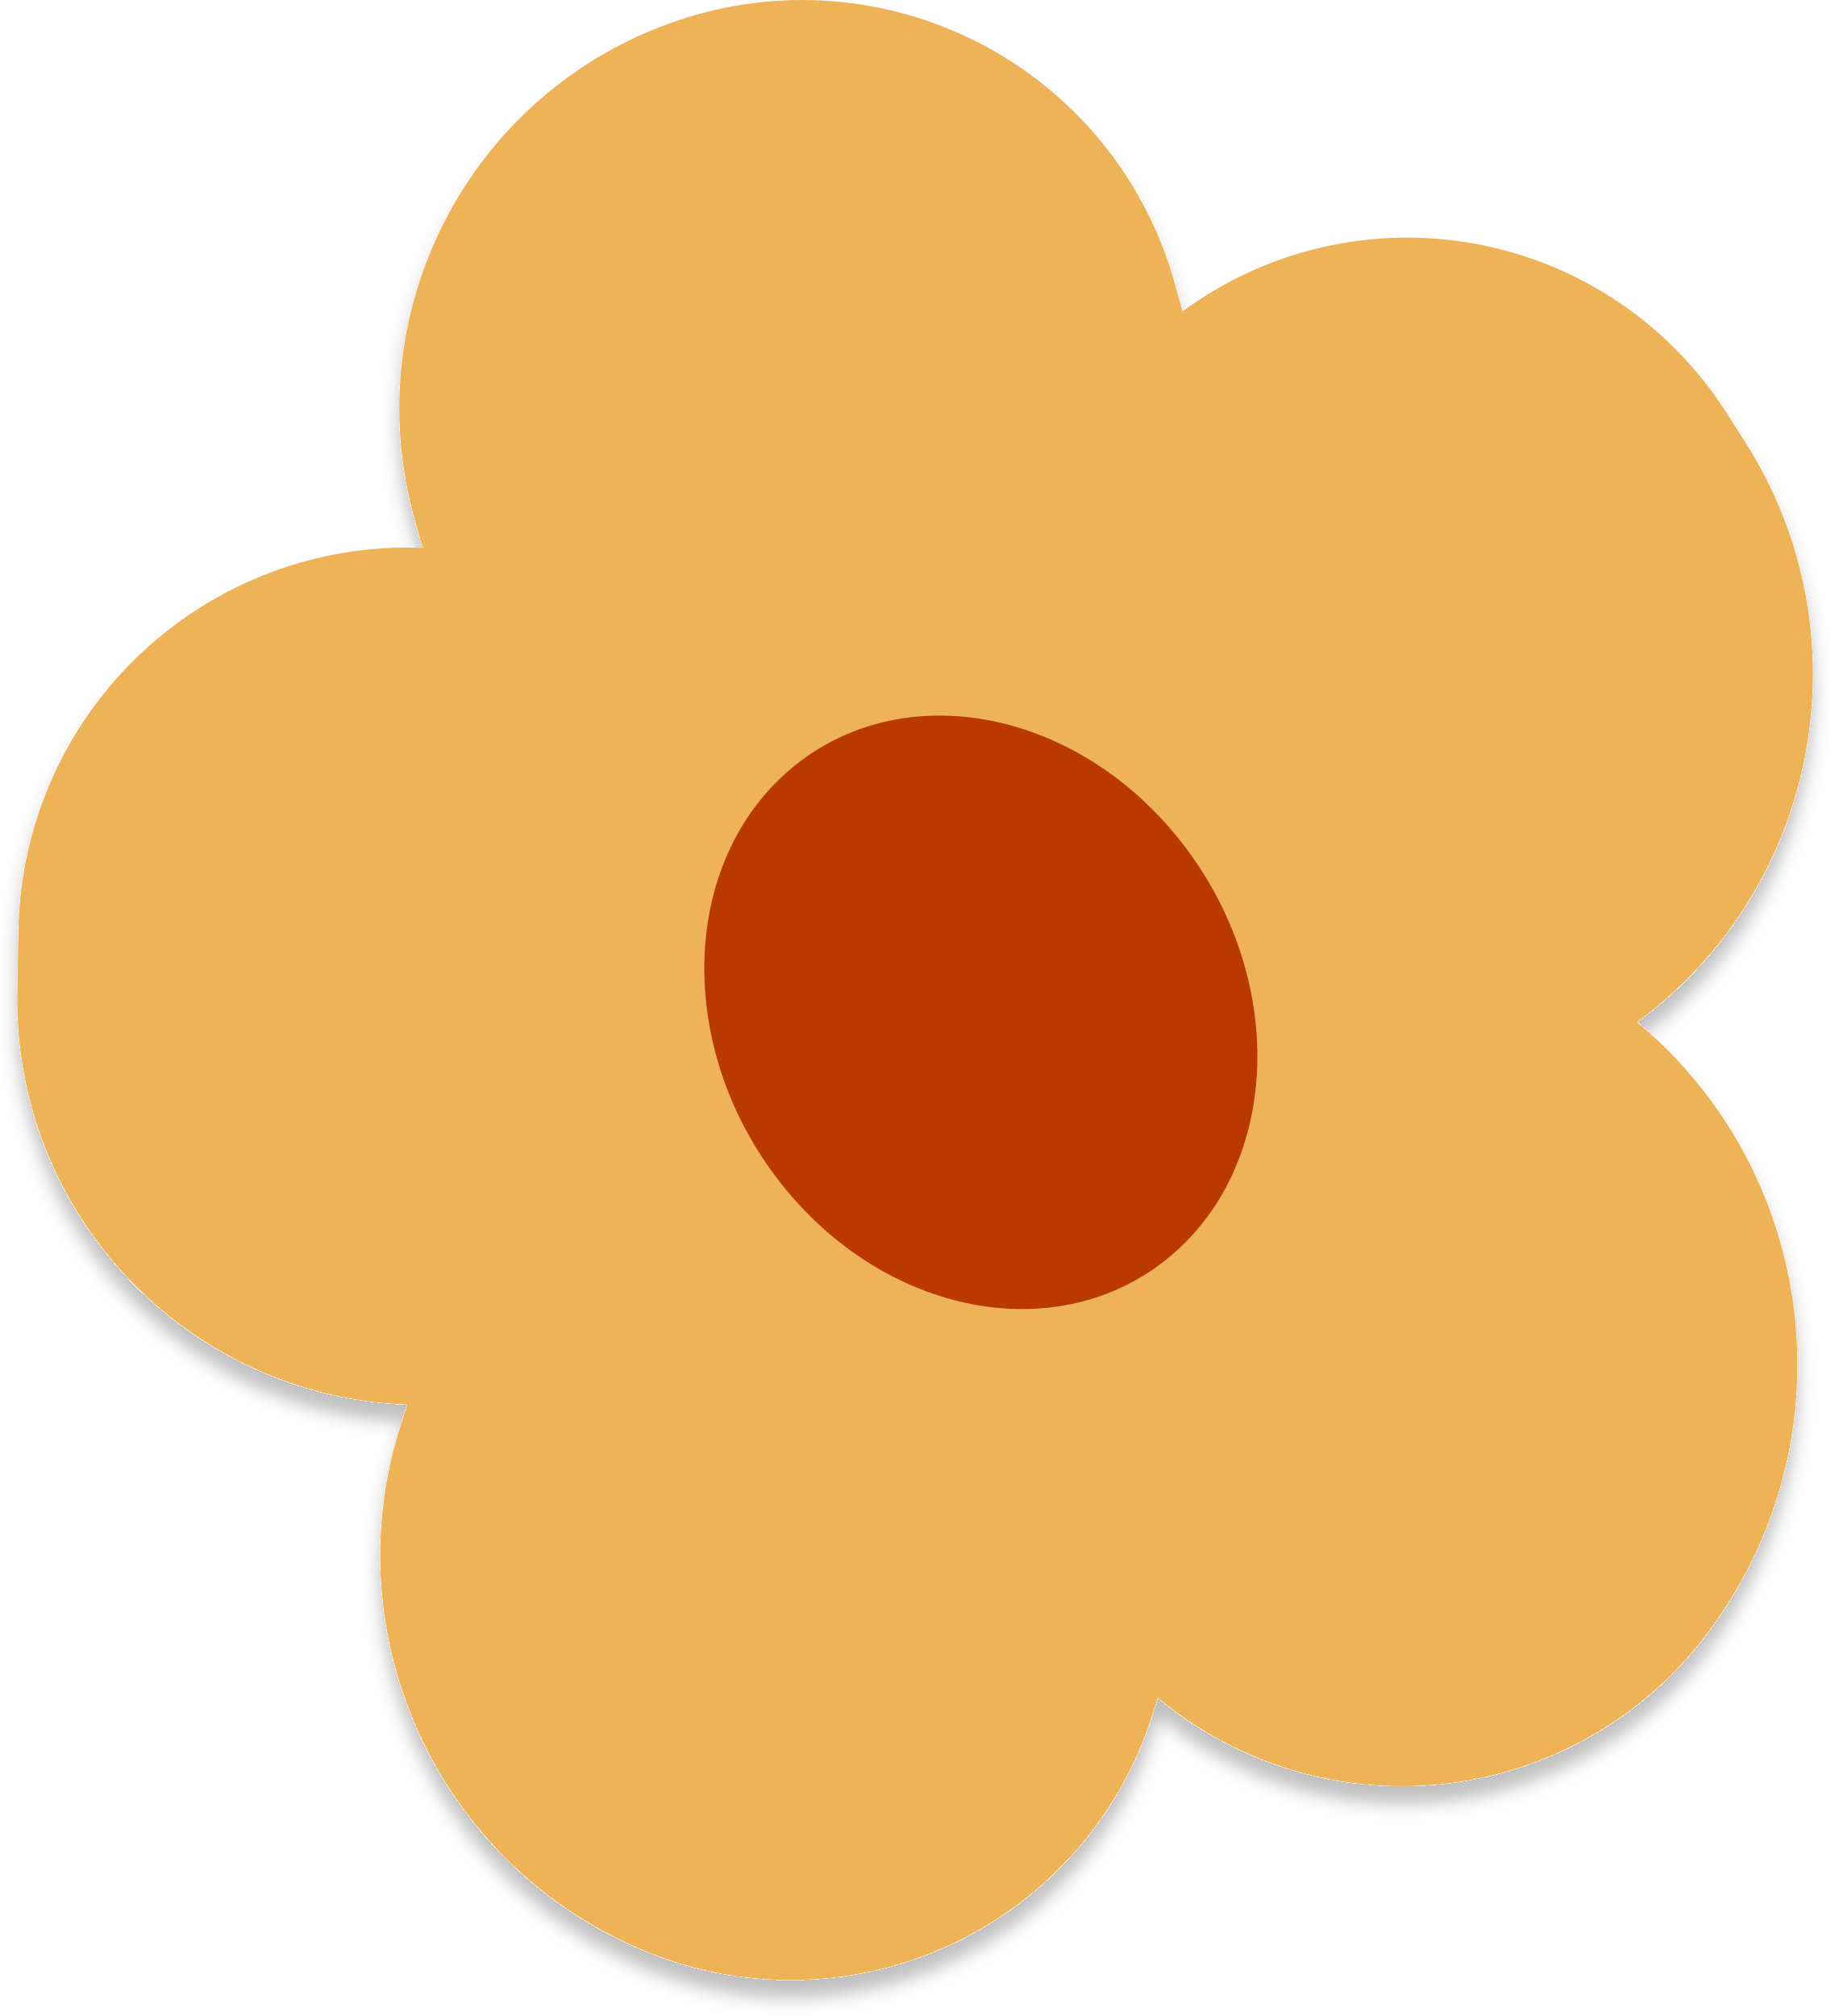
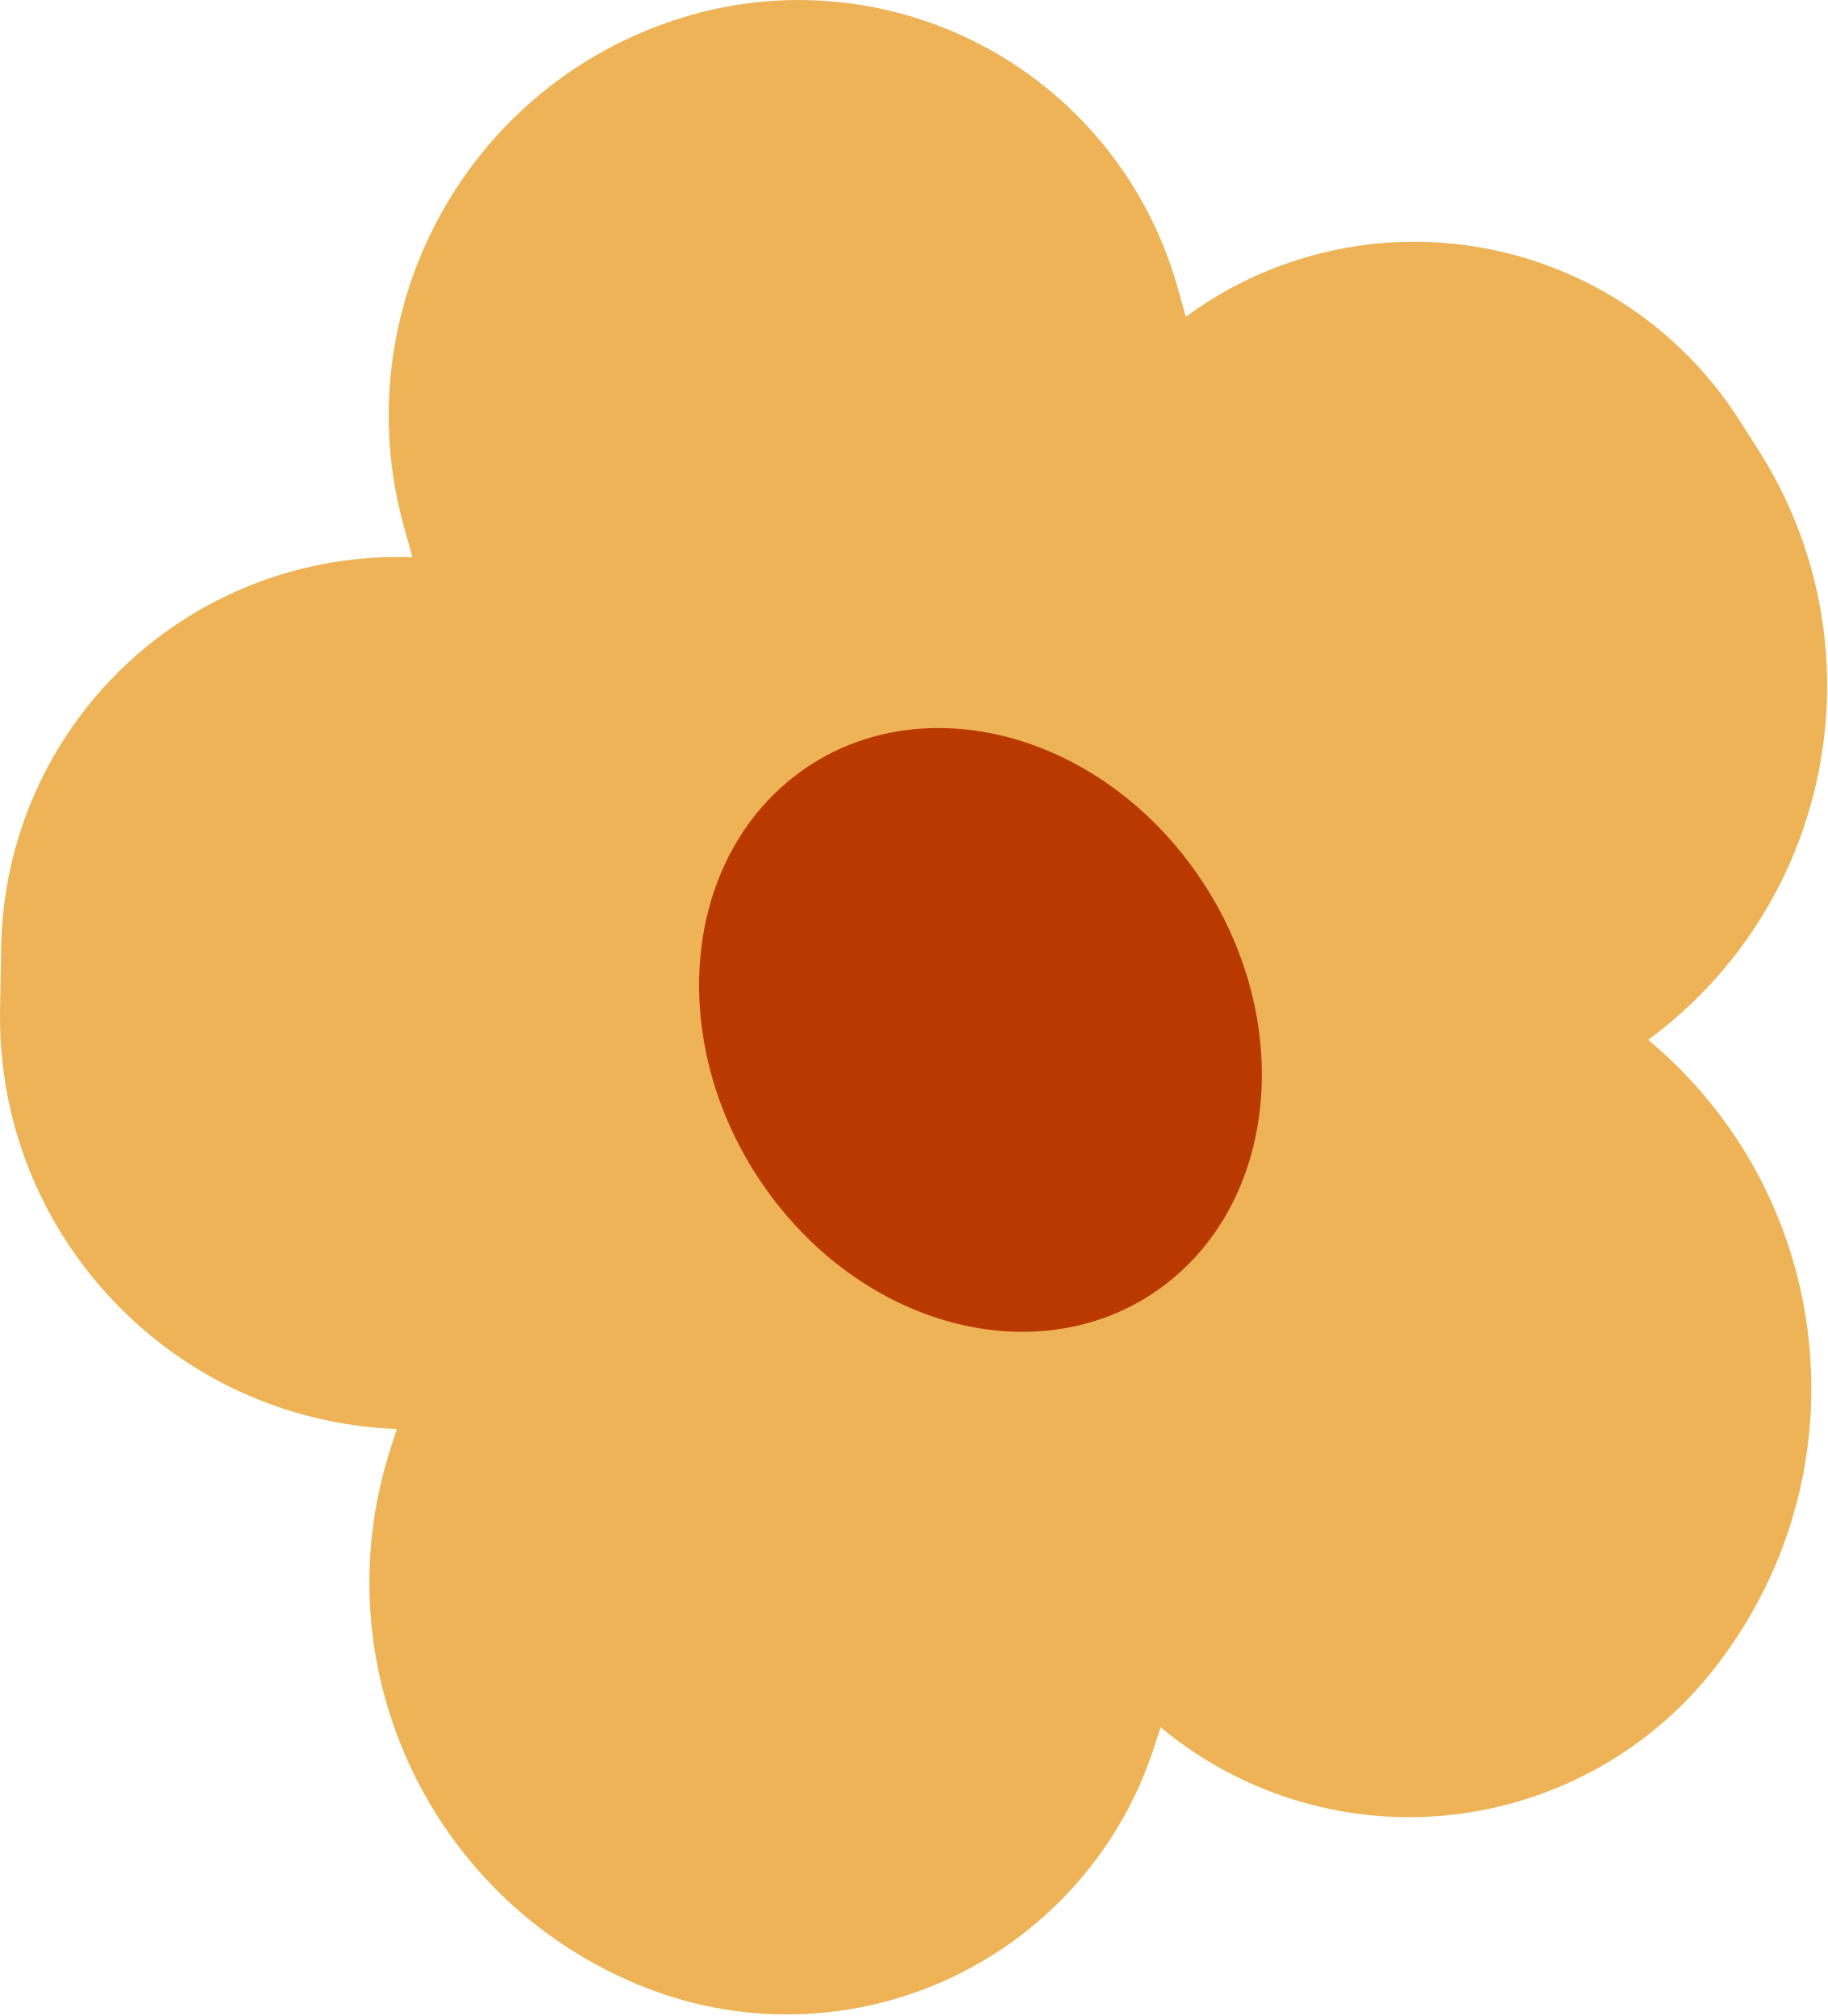
- <svg xmlns="http://www.w3.org/2000/svg" width="425" height="468" viewBox="0 0 425 468" fill="none">
-   <g filter="url(#filter0_d_32_446)">
-     <path fill-rule="evenodd" clip-rule="evenodd" d="M96.246 120.469C82.364 70.925 110.421 19.334 159.552 4.055C182.718 -3.152 207.819 -0.674 229.131 10.917C250.447 22.505 266.168 42.226 272.711 65.589C273.884 69.776 274.58 72.274 274.58 72.274C274.58 72.274 274.58 72.274 274.585 72.274C294.177 57.858 318.865 52.197 342.779 56.638C366.694 61.084 387.7 75.233 400.804 95.728C402.246 97.983 403.692 100.242 405.133 102.497C433.59 147.003 422.635 205.956 380.088 237.268C421.594 271.838 429.51 332.531 398.255 376.595C398.084 376.832 397.918 377.071 397.749 377.31C383.468 397.441 361.436 410.7 336.962 413.89C312.489 417.081 287.792 409.914 268.827 394.118C268.827 394.118 268.297 395.763 267.378 398.616C259.92 421.721 243.257 440.724 221.32 451.135C199.39 461.545 174.13 462.44 151.515 453.609C102.568 434.495 76.971 380.569 93.109 330.561C94.028 327.709 94.559 326.063 94.559 326.063C43.352 324.14 3.1 281.593 4.015 230.357C4.101 225.556 4.186 220.737 4.275 215.936C4.708 191.639 14.898 168.538 32.55 151.838C50.201 135.137 73.834 126.243 98.117 127.154C98.117 127.154 97.417 124.655 96.246 120.469Z" fill="#EEB357" />
-     <path fill-rule="evenodd" clip-rule="evenodd" d="M183.649 178.454C209.426 156.74 250.102 164.453 274.435 195.664C298.763 226.875 297.593 269.842 271.816 291.556C246.042 313.269 205.365 305.556 181.033 274.345C156.705 243.134 157.876 200.167 183.649 178.454Z" fill="#B93900" />
-   </g>
-   <defs>
-     <filter id="filter0_d_32_446" x="0" y="0.003" width="424.933" height="467.64" filterUnits="userSpaceOnUse" color-interpolation-filters="sRGB">
-       <feFlood flood-opacity="0" result="BackgroundImageFix" />
-       <feColorMatrix in="SourceAlpha" type="matrix" values="0 0 0 0 0 0 0 0 0 0 0 0 0 0 0 0 0 0 127 0" result="hardAlpha" />
-       <feOffset dy="4" />
-       <feGaussianBlur stdDeviation="2" />
-       <feComposite in2="hardAlpha" operator="out" />
-       <feColorMatrix type="matrix" values="0 0 0 0 0 0 0 0 0 0 0 0 0 0 0 0 0 0 0.25 0" />
-       <feBlend mode="normal" in2="BackgroundImageFix" result="effect1_dropShadow_32_446" />
-       <feBlend mode="normal" in="SourceGraphic" in2="effect1_dropShadow_32_446" result="shape" />
-     </filter>
-   </defs>
+ <svg xmlns="http://www.w3.org/2000/svg" width="417" height="460" viewBox="0 0 417 460" fill="none">
+   <path fill-rule="evenodd" clip-rule="evenodd" d="M92.246 120.469C78.364 70.925 106.421 19.334 155.552 4.055C178.718 -3.152 203.819 -0.674 225.131 10.917C246.447 22.505 262.168 42.226 268.711 65.589C269.884 69.776 270.58 72.274 270.58 72.274C270.58 72.274 270.58 72.274 270.585 72.274C290.177 57.858 314.865 52.197 338.779 56.638C362.694 61.084 383.7 75.233 396.804 95.728C398.246 97.983 399.692 100.242 401.133 102.497C429.59 147.003 418.635 205.956 376.088 237.268C417.594 271.838 425.51 332.531 394.255 376.595C394.084 376.832 393.918 377.071 393.749 377.31C379.468 397.441 357.436 410.7 332.962 413.89C308.489 417.081 283.792 409.914 264.827 394.118C264.827 394.118 264.297 395.763 263.378 398.616C255.92 421.721 239.257 440.724 217.32 451.135C195.39 461.545 170.13 462.44 147.515 453.609C98.568 434.495 72.971 380.569 89.109 330.561C90.028 327.709 90.559 326.063 90.559 326.063C39.352 324.14 -0.9 281.593 0.015 230.357C0.101 225.556 0.186 220.737 0.275 215.936C0.708 191.639 10.898 168.538 28.55 151.838C46.201 135.137 69.834 126.243 94.117 127.154C94.117 127.154 93.417 124.655 92.246 120.469Z" fill="#EEB357" />
+   <path fill-rule="evenodd" clip-rule="evenodd" d="M179.649 178.454C205.426 156.74 246.102 164.453 270.435 195.664C294.763 226.875 293.593 269.842 267.816 291.556C242.042 313.269 201.365 305.556 177.033 274.345C152.705 243.134 153.876 200.167 179.649 178.454Z" fill="#B93900" />
</svg>
